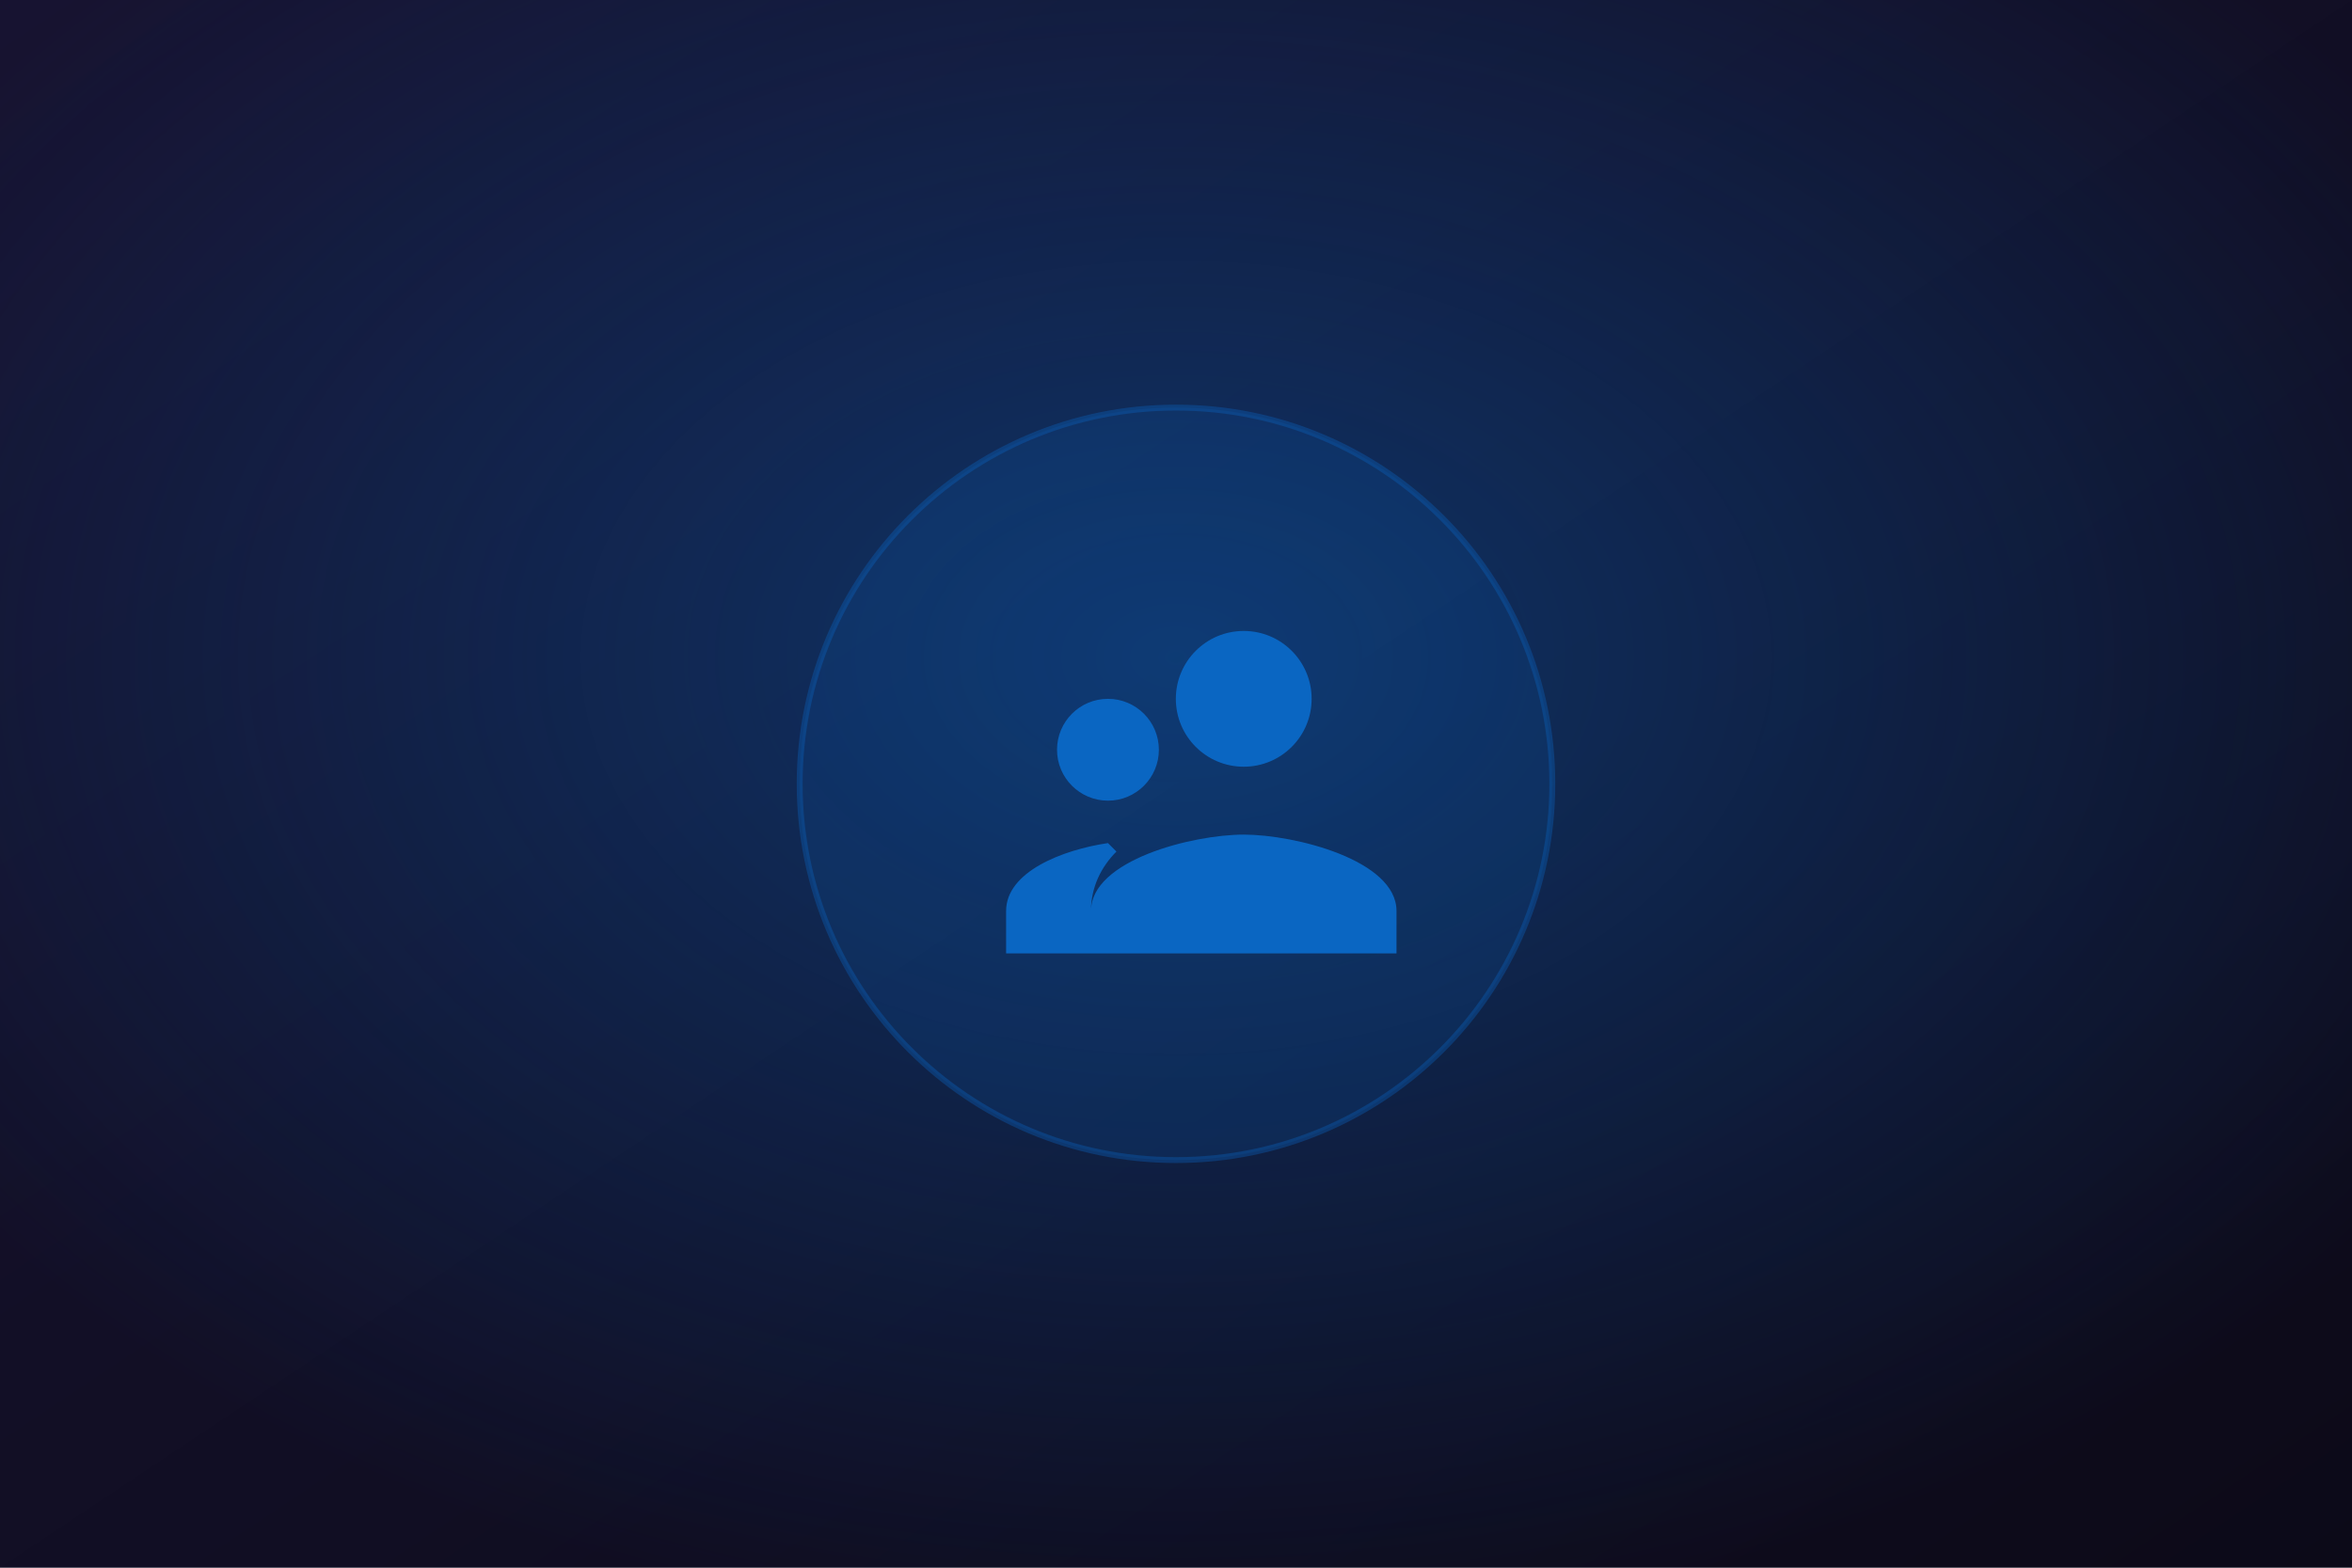
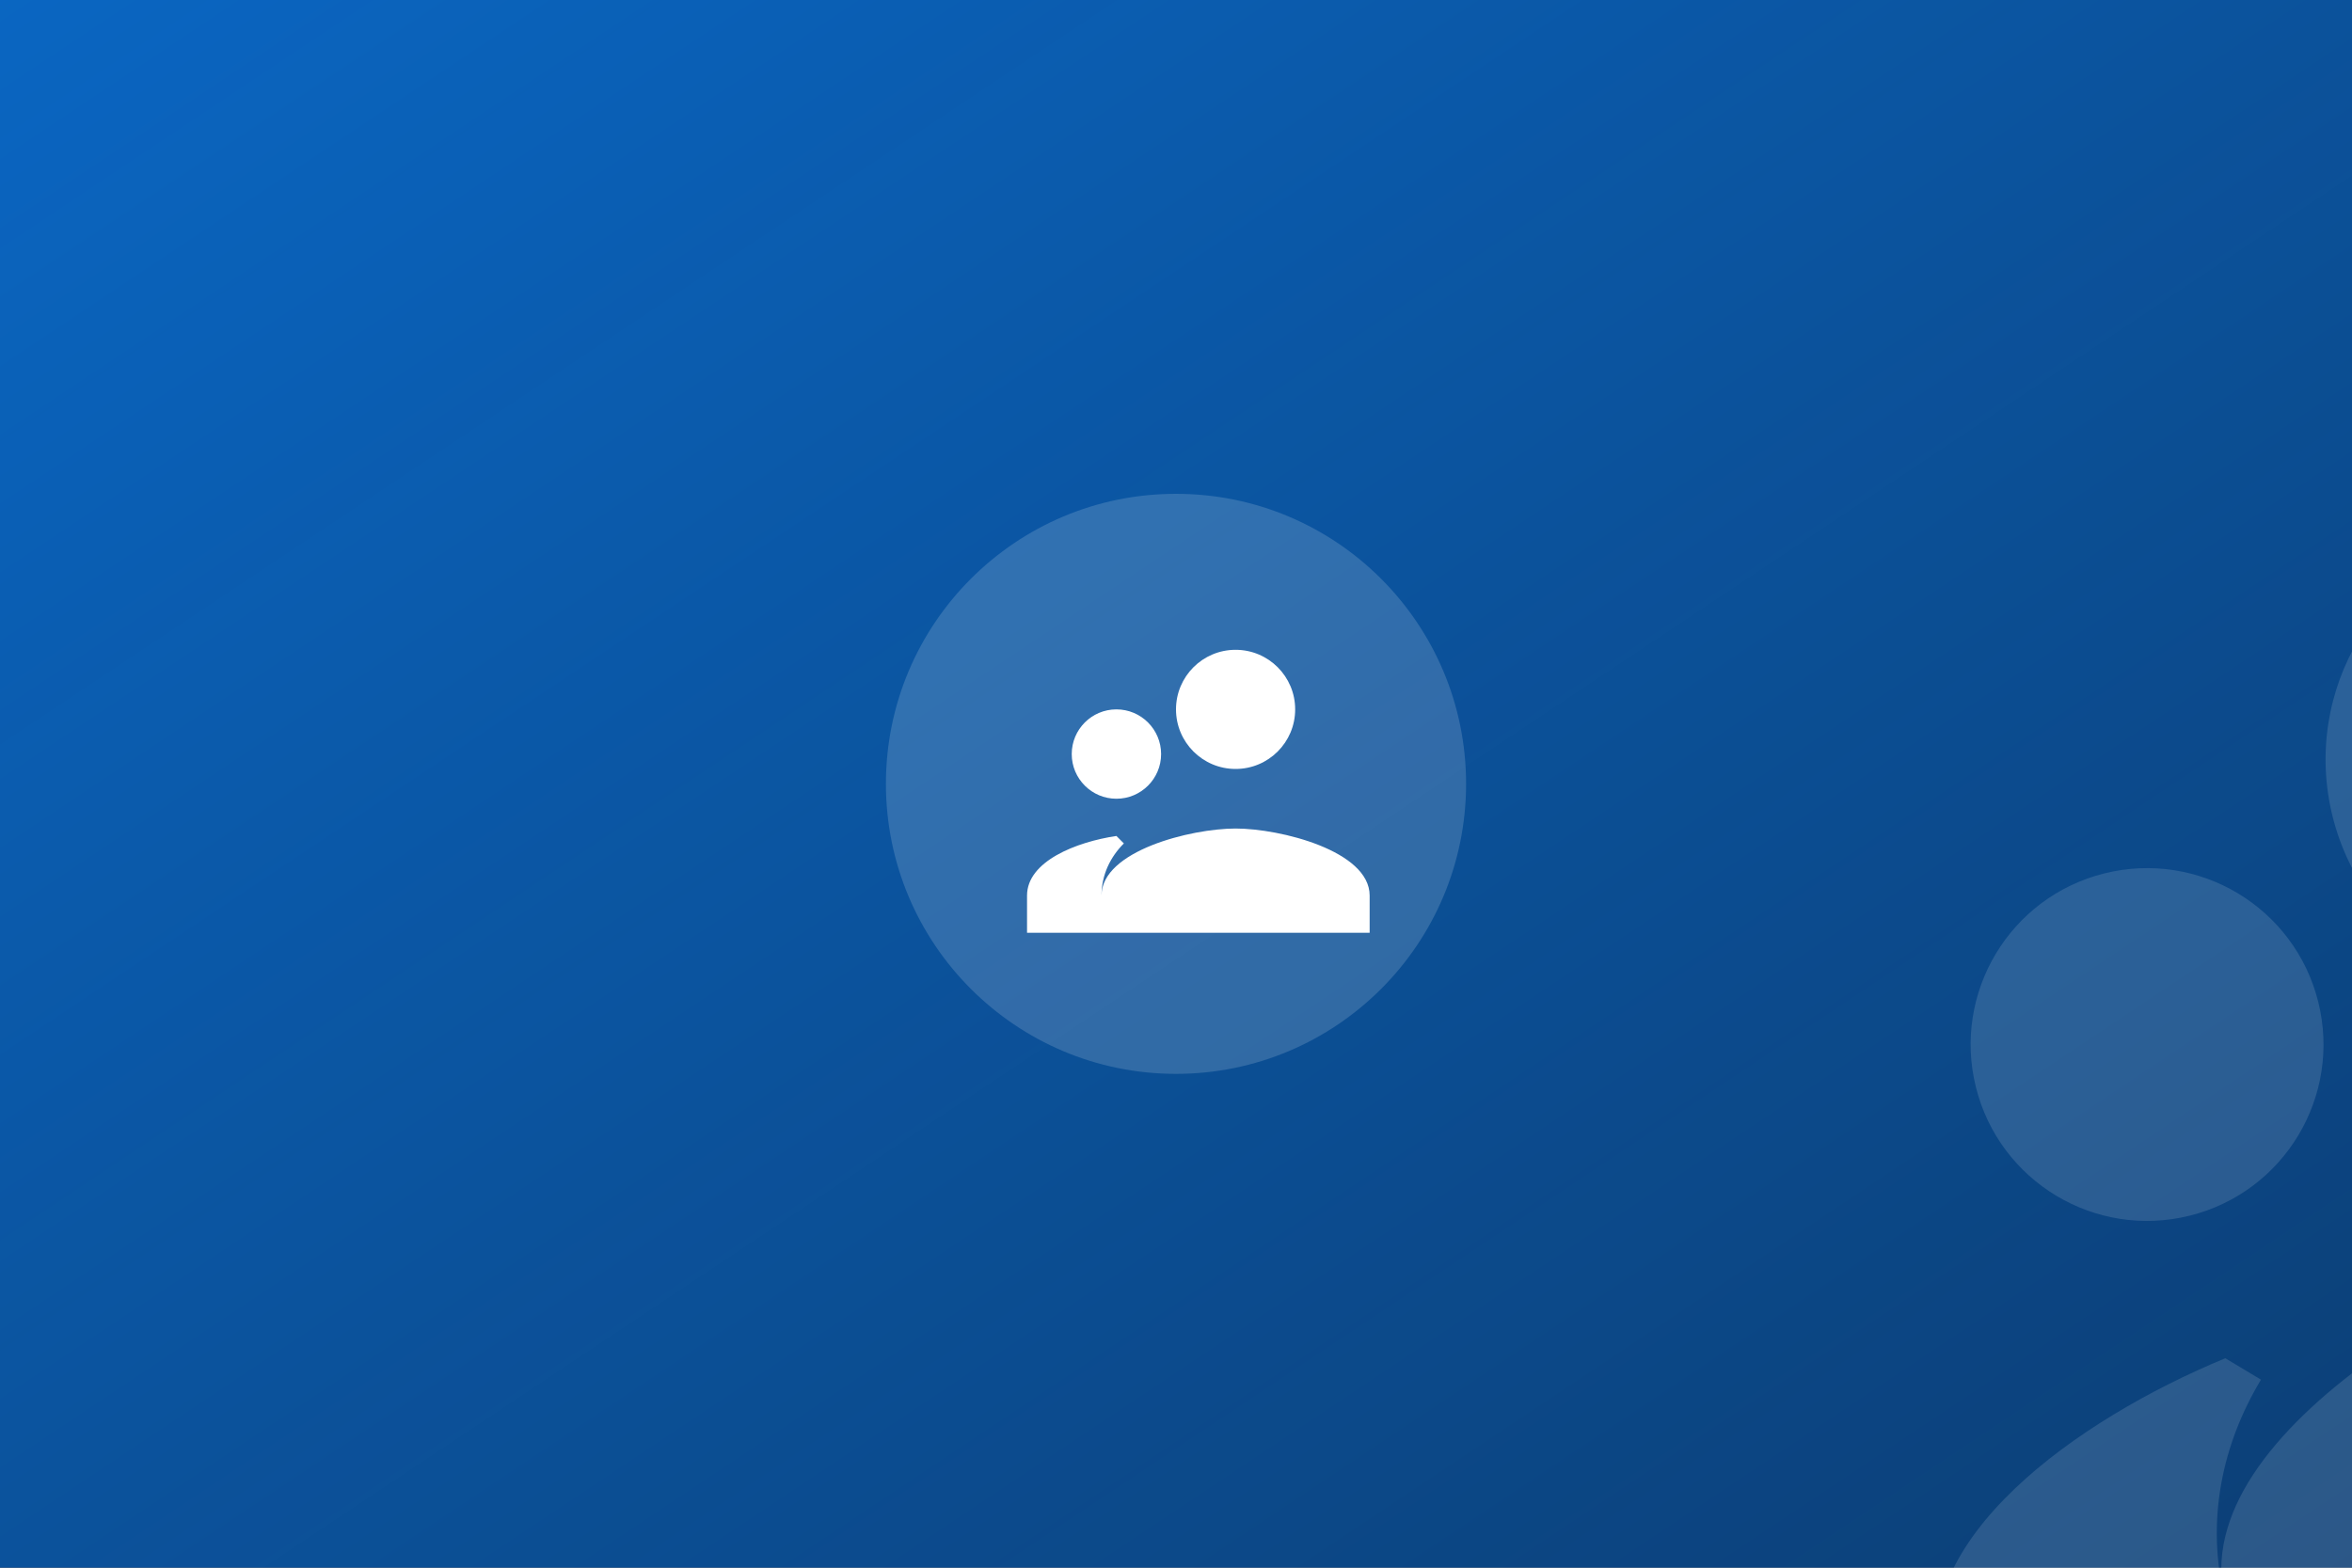
<svg xmlns="http://www.w3.org/2000/svg" viewBox="0 0 600 400" width="600" height="400" role="img" aria-label="Seguidores para LinkedIn">
  <defs>
    <linearGradient id="bg-linkedin-seguidores" x1="0" y1="0" x2="1" y2="1">
-       <stop offset="0" stop-color="#171331" />
-       <stop offset="1" stop-color="#0c0a18" />
+       <stop offset="0" stop-color="#0A66C2" />
+       <stop offset="1" stop-color="#0A66C2" stop-opacity="0.55" />
    </linearGradient>
-     <radialGradient id="halo-linkedin-seguidores" cx="0.5" cy="0.42" r="0.62">
-       <stop offset="0" stop-color="#0A66C2" stop-opacity="0.42" />
-       <stop offset="1" stop-color="#0A66C2" stop-opacity="0" />
-     </radialGradient>
  </defs>
+   <rect width="600" height="400" fill="#0f0e17" />
  <rect width="600" height="400" fill="url(#bg-linkedin-seguidores)" />
-   <rect width="600" height="400" fill="url(#halo-linkedin-seguidores)" />
+   <g transform="translate(395 150) rotate(-14) scale(15)" opacity="0.13">
+     <path d="M16 11a4 4 0 1 0-4-4 4 4 0 0 0 4 4Zm-8 2a3 3 0 1 0-3-3 3 3 0 0 0 3 3Zm8 2c-3 0-9 1.5-9 4.5V22h18v-2.5c0-3-6-4.5-9-4.5Zm-8 .5c-2.7.4-6 1.7-6 4V22h5v-2.5c0-1.4.6-2.6 1.5-3.5Z" fill="#ffffff" />
+   </g>
  <g transform="translate(300 200)">
-     <circle r="96" fill="#0A66C2" opacity="0.14" />
-     <circle r="96" fill="none" stroke="#0A66C2" stroke-opacity="0.35" stroke-width="1.5" />
-     <g transform="translate(-52 -52) scale(4.33)">
-       <path d="M16 11a4 4 0 1 0-4-4 4 4 0 0 0 4 4Zm-8 2a3 3 0 1 0-3-3 3 3 0 0 0 3 3Zm8 2c-3 0-9 1.5-9 4.5V22h18v-2.5c0-3-6-4.5-9-4.5Zm-8 .5c-2.7.4-6 1.7-6 4V22h5v-2.5c0-1.4.6-2.6 1.5-3.5Z" fill="#0A66C2" />
+     <circle r="74" fill="#ffffff" opacity="0.16" />
+     <g transform="translate(-45.6 -45.6) scale(3.8)">
+       <path d="M16 11a4 4 0 1 0-4-4 4 4 0 0 0 4 4Zm-8 2a3 3 0 1 0-3-3 3 3 0 0 0 3 3Zm8 2c-3 0-9 1.5-9 4.5V22h18v-2.5c0-3-6-4.5-9-4.5Zm-8 .5c-2.7.4-6 1.7-6 4V22h5v-2.5c0-1.4.6-2.6 1.5-3.5Z" fill="#ffffff" />
    </g>
  </g>
</svg>
